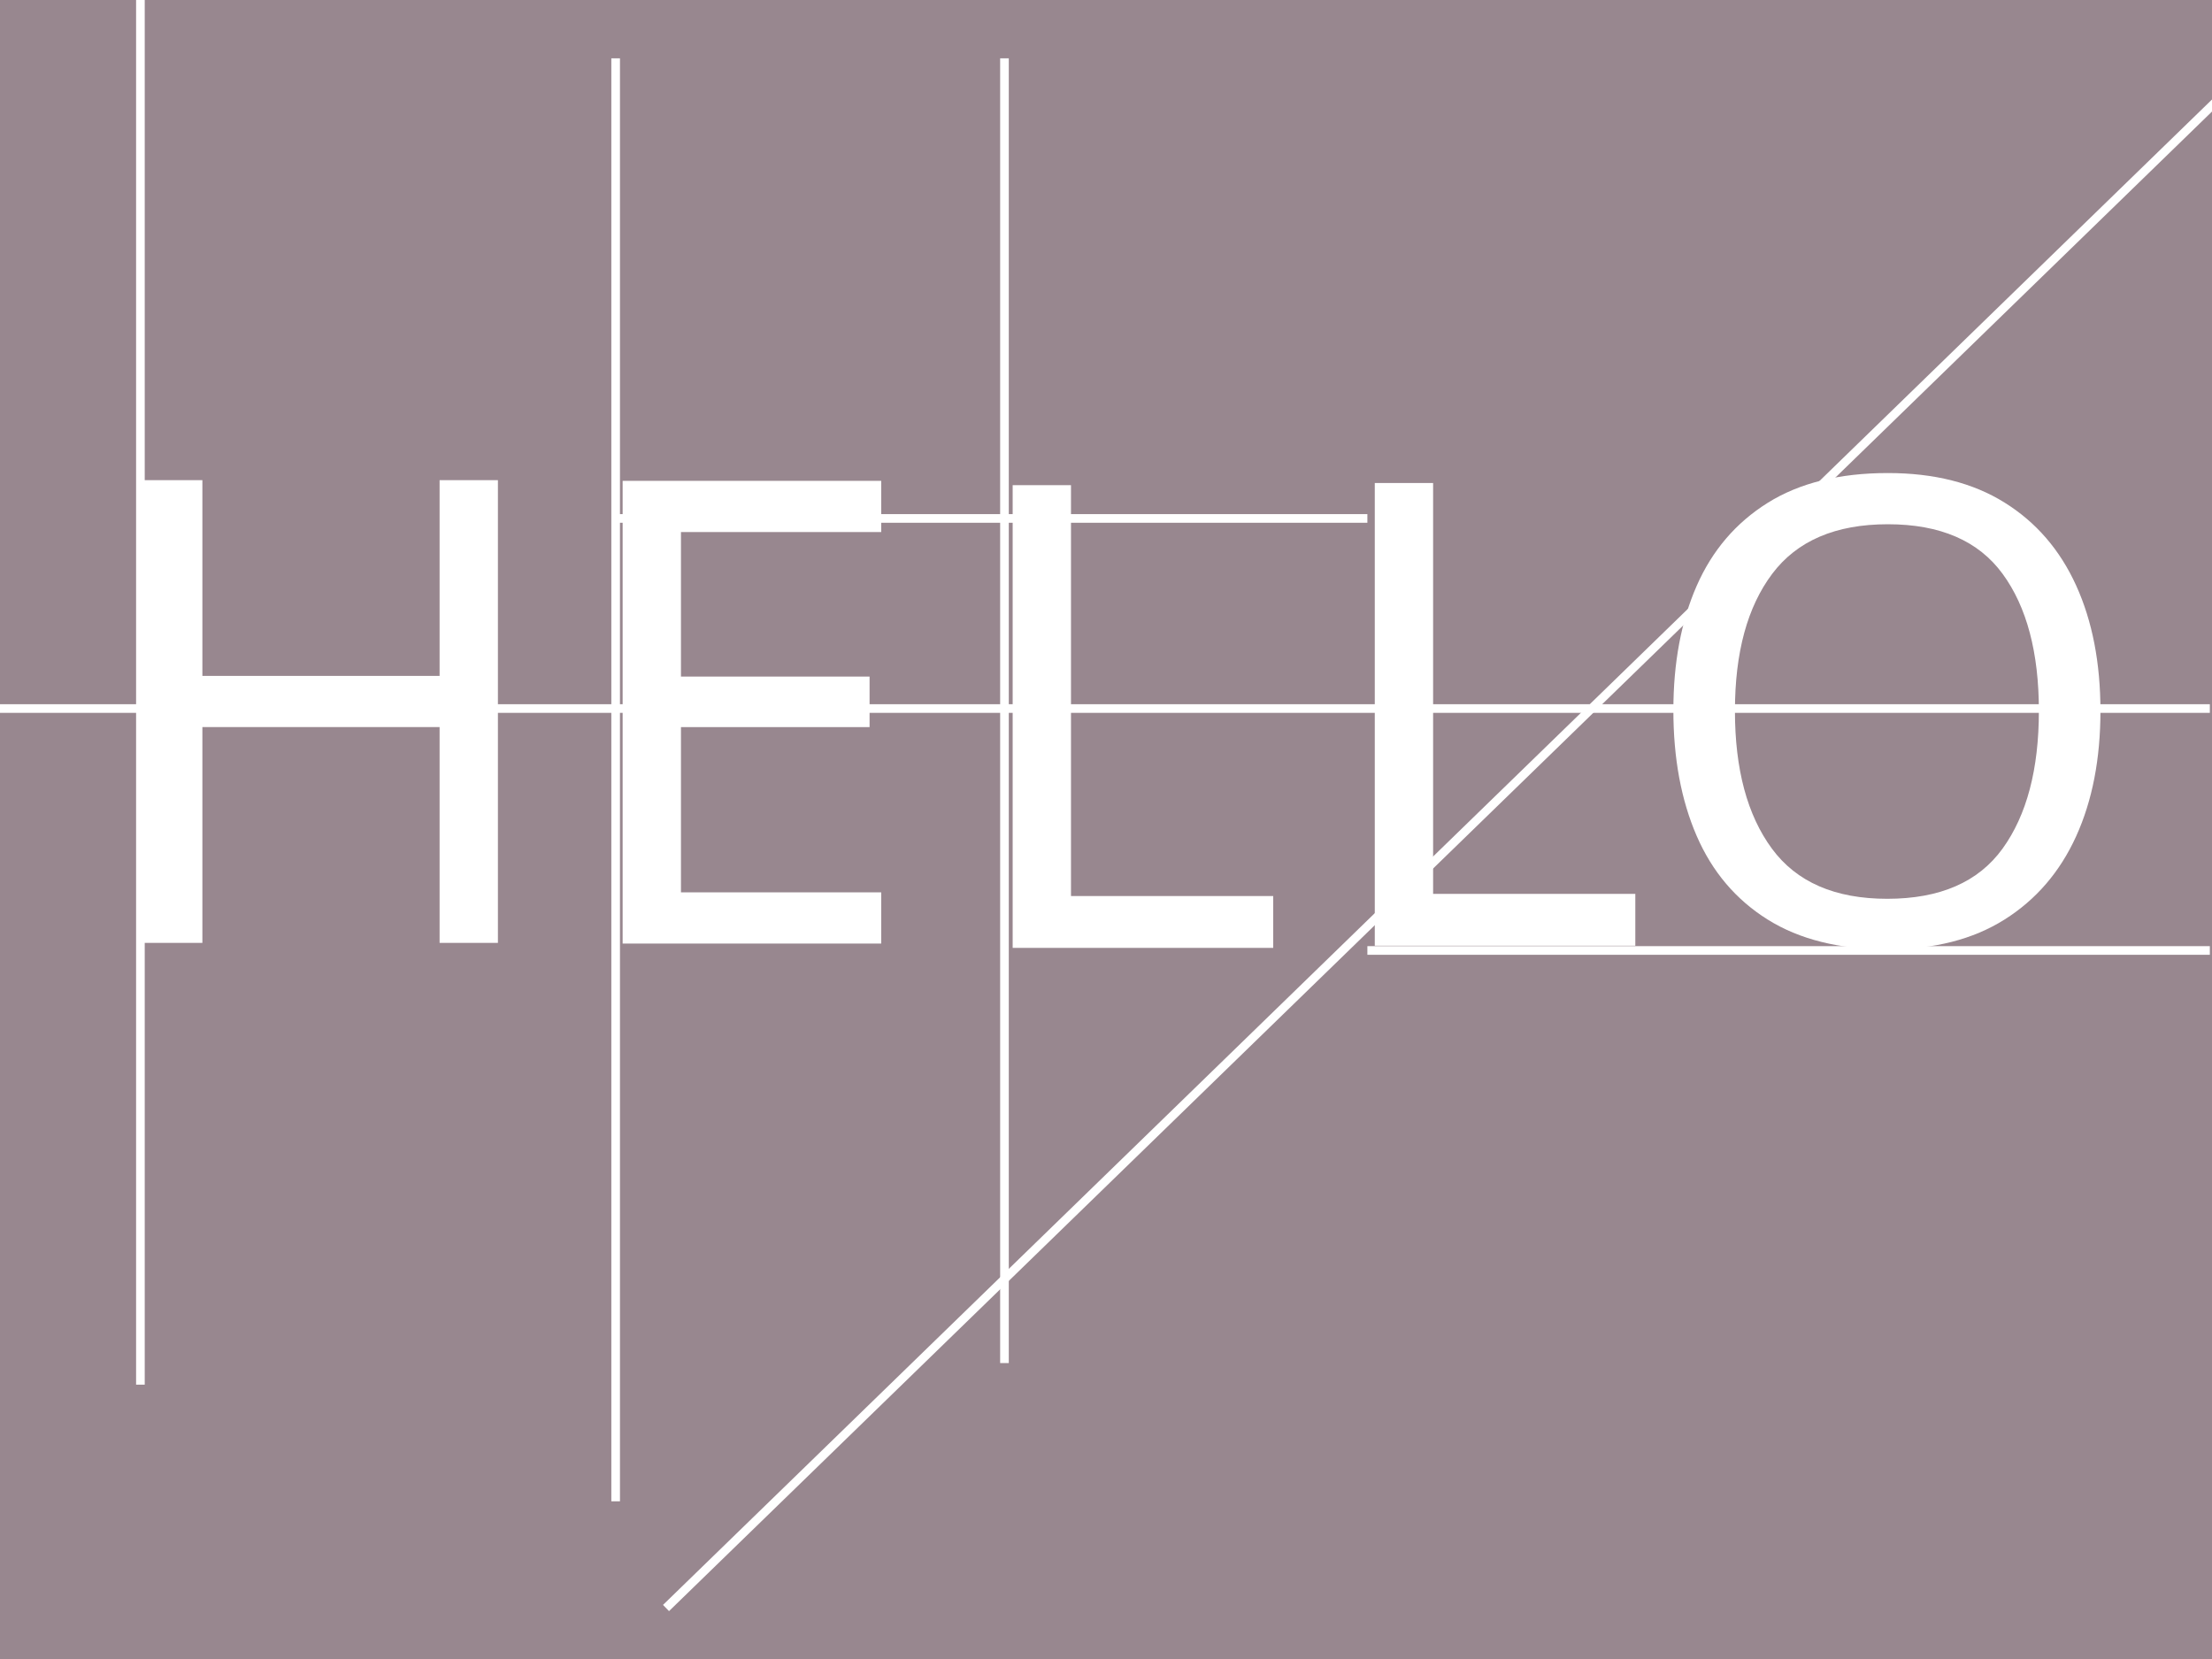
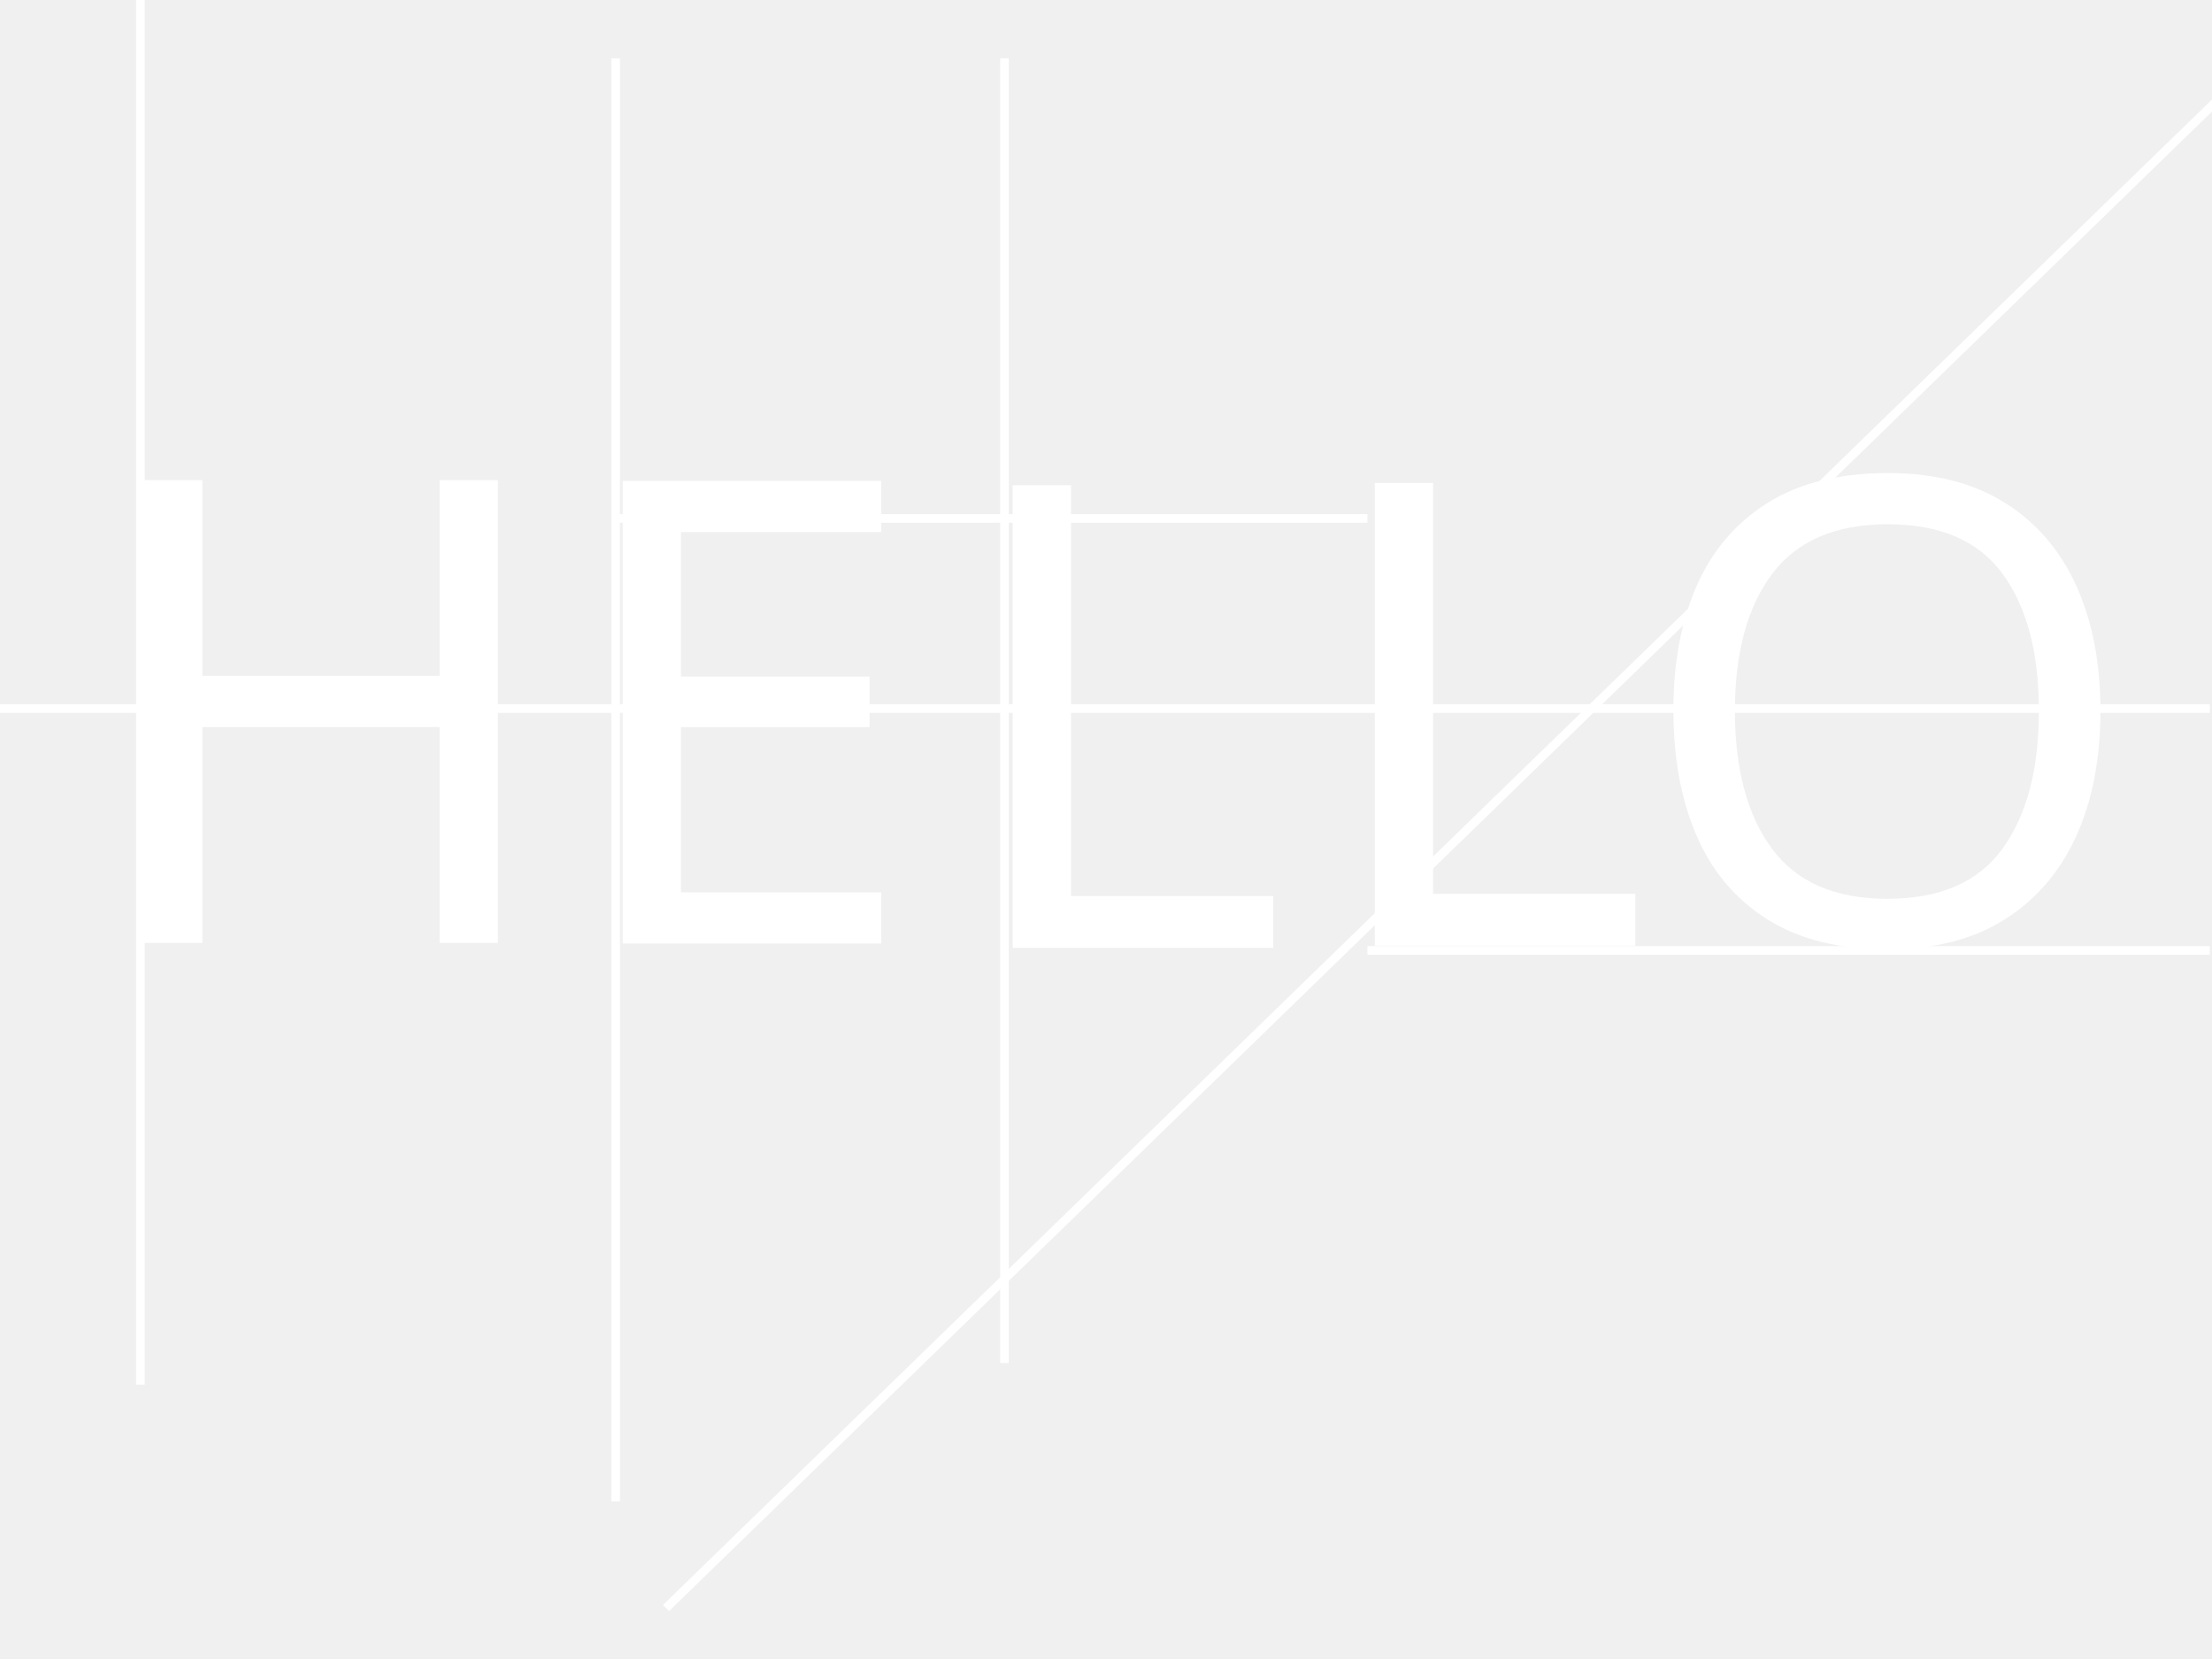
<svg xmlns="http://www.w3.org/2000/svg" version="1.1" id="Layer_1" x="0px" y="0px" width="1024px" height="768px" viewBox="0 0 1024 768" enable-background="new 0 0 1024 768" xml:space="preserve">
-   <rect x="-0.5" y="0.5" fill="#98878F" stroke="#98878F" stroke-miterlimit="10" width="1024" height="768" />
-   <rect x="37.595" y="198.595" fill="none" width="245.115" height="256.18" />
-   <text transform="matrix(1 0 0 1 37.5947 436.4863)" fill="#FFFFFF" font-family="'LaoMN'" font-size="300">H</text>
-   <line fill="#FFFFFF" stroke="#FFFFFF" stroke-width="4" stroke-miterlimit="10" x1="65" y1="-5" x2="65" y2="641" />
-   <line fill="#FFFFFF" stroke="#FFFFFF" stroke-width="4" stroke-miterlimit="10" x1="465" y1="27" x2="465" y2="631" />
-   <line fill="none" stroke="#FFFFFF" stroke-width="4" stroke-miterlimit="10" x1="1023" y1="328" x2="-12" y2="328" />
-   <line fill="#FFFFFF" stroke="#FFFFFF" stroke-width="4" stroke-miterlimit="10" x1="1106.364" y1="-31.201" x2="308.319" y2="744.399" />
-   <line fill="none" stroke="#FFFFFF" stroke-width="4" stroke-miterlimit="10" x1="286" y1="240" x2="633" y2="240" />
-   <line fill="none" stroke="#FFFFFF" stroke-width="6" stroke-miterlimit="10" x1="855.573" y1="-59.832" x2="856.696" y2="-58.708" />
-   <line fill="#FFFFFF" stroke="#FFFFFF" stroke-width="4" stroke-miterlimit="10" x1="285" y1="27" x2="285" y2="695" />
-   <line fill="none" stroke="#FFFFFF" stroke-width="4" stroke-miterlimit="10" x1="633" y1="440" x2="1023" y2="440" />
-   <rect x="259.144" y="198.91" fill="none" width="180.556" height="256.181" />
-   <text transform="matrix(1 0 0 1 259.1436 436.8008)" fill="#FFFFFF" font-family="'LaoMN'" font-size="300">E</text>
-   <rect x="439.699" y="200.91" fill="none" width="180.556" height="256.18" />
-   <text transform="matrix(1 0 0 1 439.6992 438.8008)" fill="#FFFFFF" font-family="'LaoMN'" font-size="300">L</text>
-   <rect x="607.334" y="199.91" fill="none" width="180.556" height="256.18" />
-   <text transform="matrix(1 0 0 1 607.334 437.8008)" fill="#FFFFFF" font-family="'LaoMN'" font-size="300">L</text>
-   <rect x="777.333" y="200.91" fill="none" width="239.785" height="266.667" />
-   <rect x="755.893" y="199.265" transform="matrix(1 -0.005 0.005 1 -1.7142 4.4685)" fill="none" width="267.382" height="289.093" />
-   <text transform="matrix(1 0 0 1 756.3574 436.4863)" fill="#FFFFFF" font-family="'LaoMN'" font-size="300">O</text>
+   <g id="L2">
+     <rect x="607.334" y="199.91" fill="none" width="180.556" height="256.18" />
+     <text transform="matrix(1 0 0 1 607.334 437.8008)" fill="#FFFFFF" font-family="'LaoMN'" font-size="300">L</text>
+     <line fill="#FFFFFF" stroke="#FFFFFF" stroke-width="4" stroke-miterlimit="10" x1="1106.364" y1="-31.201" x2="308.319" y2="744.399" />
+     <line fill="none" stroke="#FFFFFF" stroke-width="4" stroke-miterlimit="10" x1="633" y1="440" x2="1023" y2="440" />
+   </g>
+   <g id="O">
+     <rect x="755.893" y="199.265" transform="matrix(1 -0.005 0.005 1 -1.7142 4.4685)" fill="none" width="267.382" height="289.093" />
+     <text transform="matrix(1 0 0 1 756.3574 436.4863)" fill="#FFFFFF" font-family="'LaoMN'" font-size="300">O</text>
+     <rect x="777.333" y="200.91" fill="none" width="239.785" height="266.667" />
+   </g>
+   <g id="L1">
+     <rect x="439.699" y="200.91" fill="none" width="180.556" height="256.18" />
+     <text transform="matrix(1 0 0 1 439.6992 438.8008)" fill="#FFFFFF" font-family="'LaoMN'" font-size="300">L</text>
+     <line fill="#FFFFFF" stroke="#FFFFFF" stroke-width="4" stroke-miterlimit="10" x1="465" y1="27" x2="465" y2="631" />
+   </g>
+   <g id="H_1_">
+     <rect x="37.595" y="198.595" fill="none" width="245.115" height="256.18" />
+     <text transform="matrix(1 0 0 1 37.5947 436.4863)" fill="#FFFFFF" font-family="'LaoMN'" font-size="300">H</text>
+     <line fill="#FFFFFF" stroke="#FFFFFF" stroke-width="4" stroke-miterlimit="10" x1="65" y1="-5" x2="65" y2="641" />
+     <line fill="none" stroke="#FFFFFF" stroke-width="4" stroke-miterlimit="10" x1="1023" y1="328" x2="-12" y2="328" />
+   </g>
+   <g id="E">
+     <rect x="259.144" y="198.91" fill="none" width="180.556" height="256.181" />
+     <text transform="matrix(1 0 0 1 259.1436 436.8008)" fill="#FFFFFF" font-family="'LaoMN'" font-size="300">E</text>
+     <line fill="none" stroke="#FFFFFF" stroke-width="4" stroke-miterlimit="10" x1="286" y1="240" x2="633" y2="240" />
+     <line fill="#FFFFFF" stroke="#FFFFFF" stroke-width="4" stroke-miterlimit="10" x1="285" y1="27" x2="285" y2="695" />
+   </g>
</svg>
